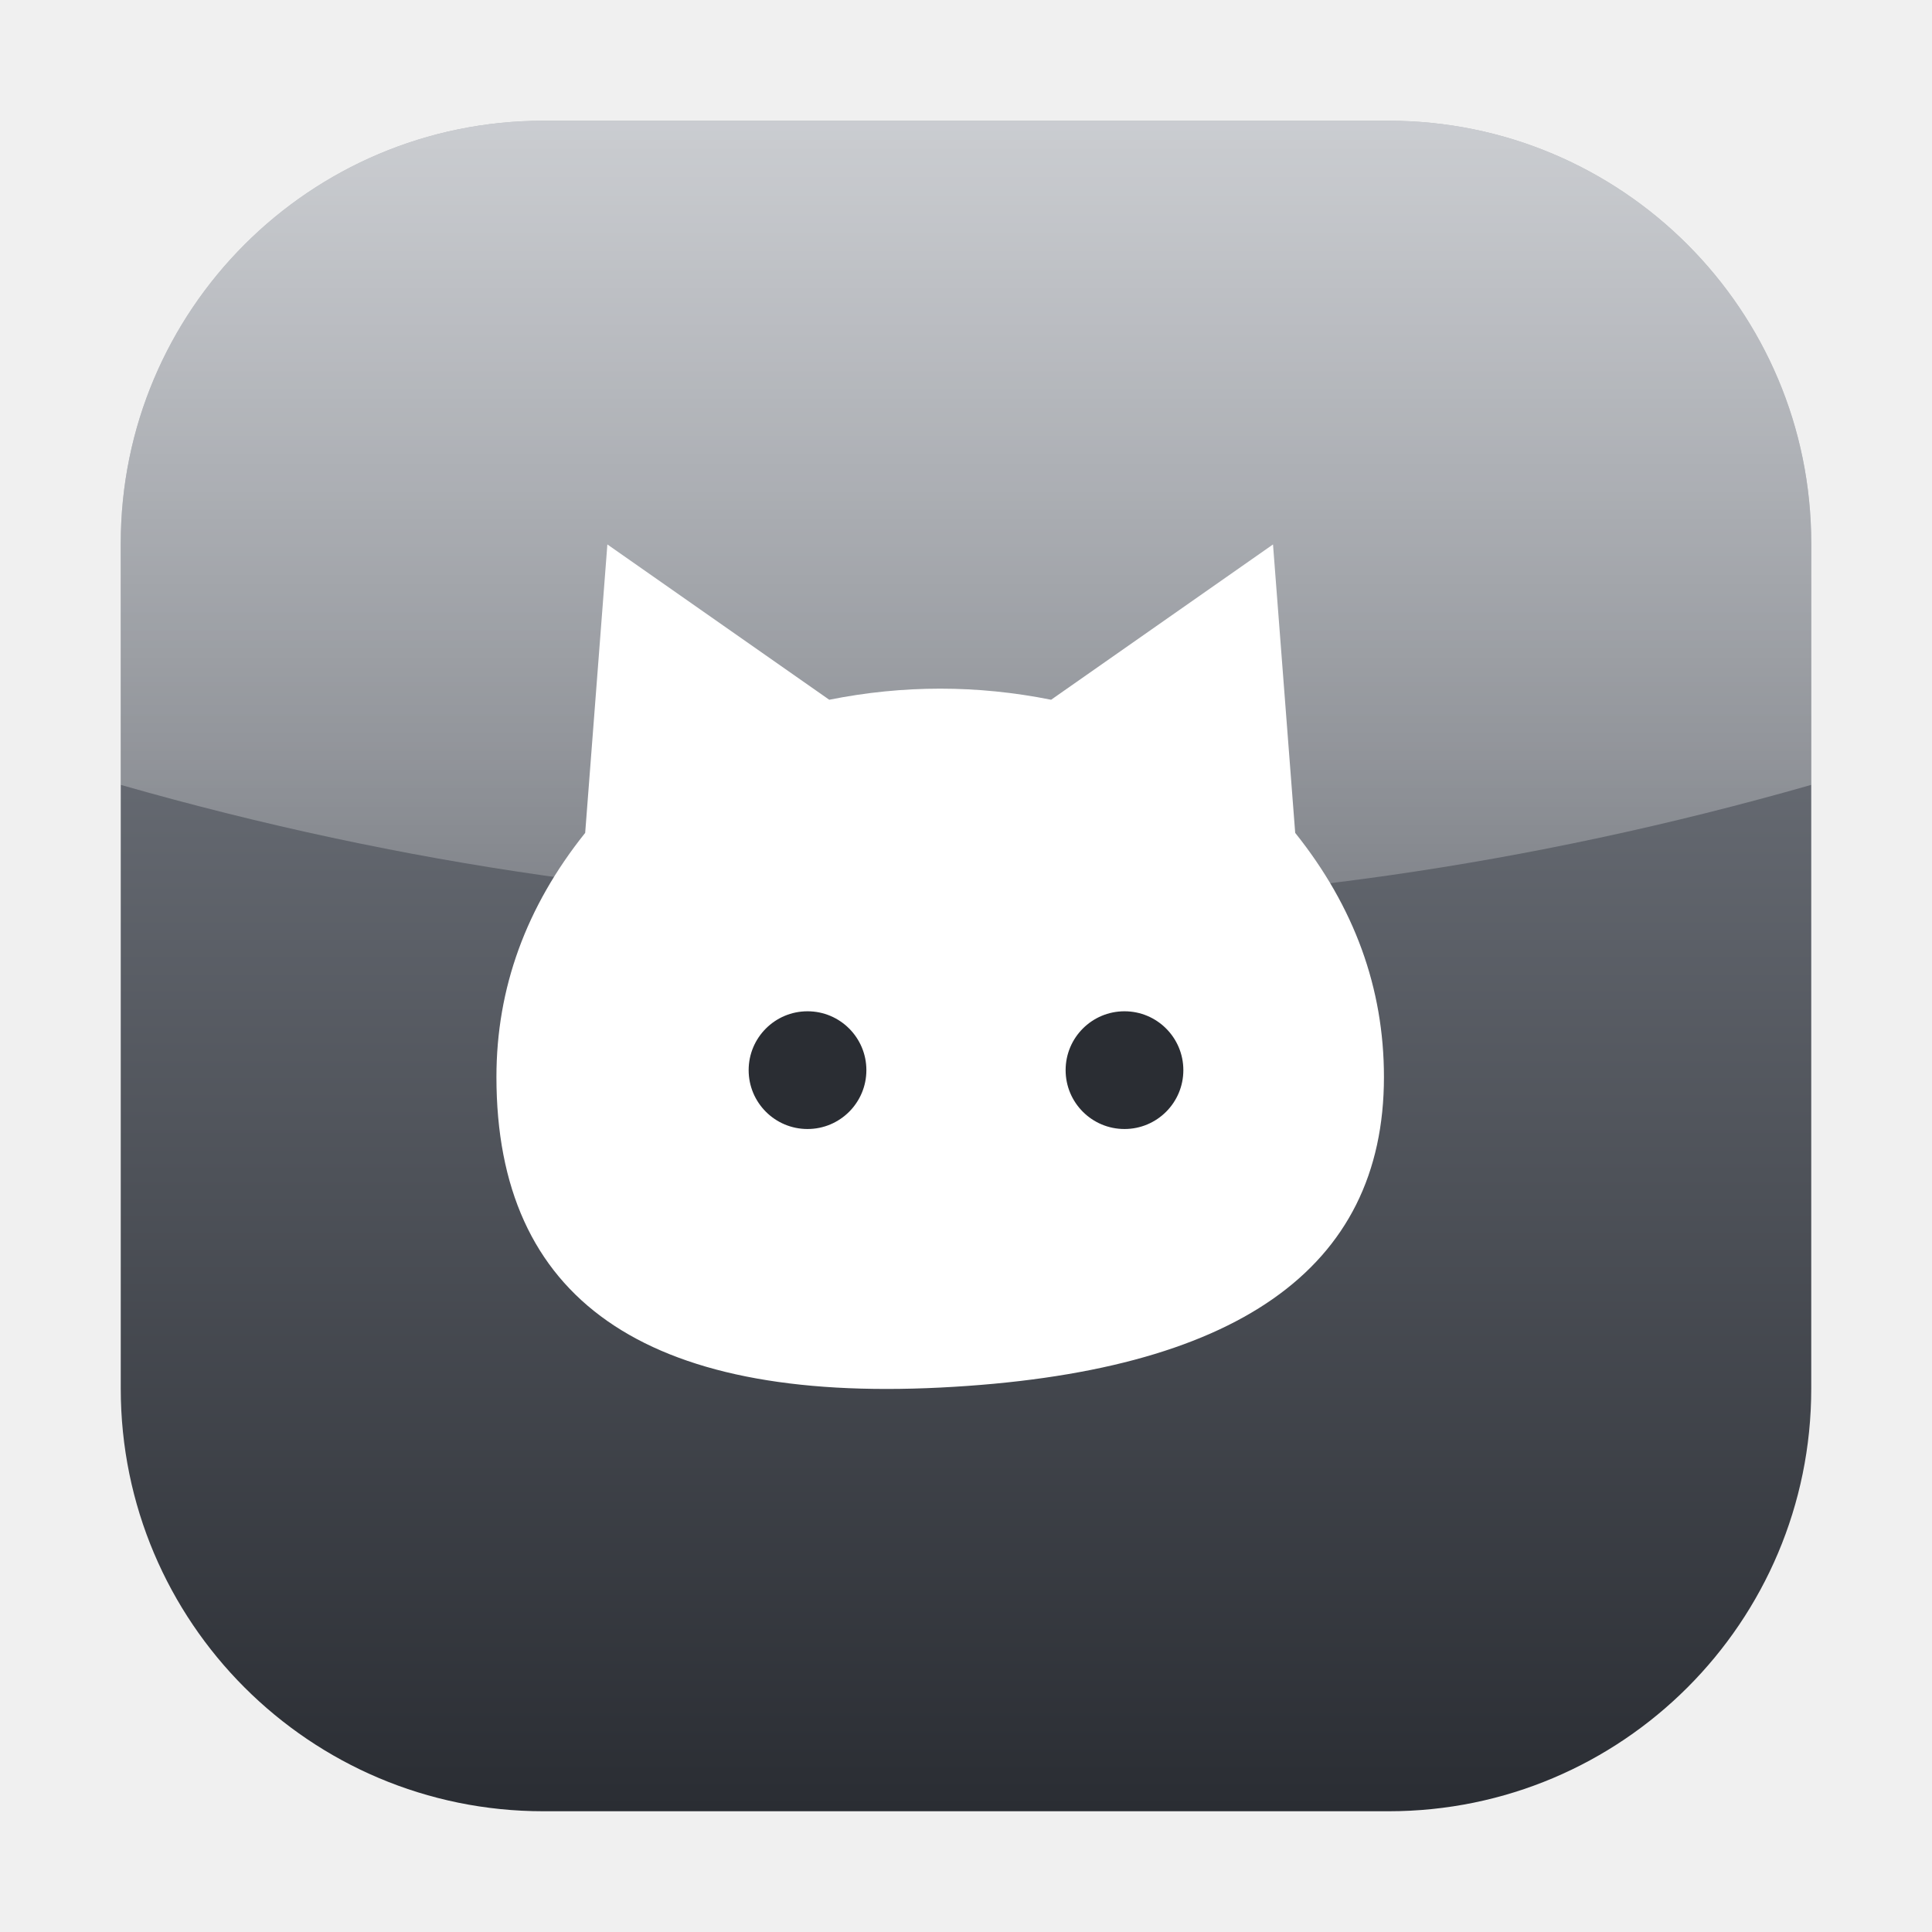
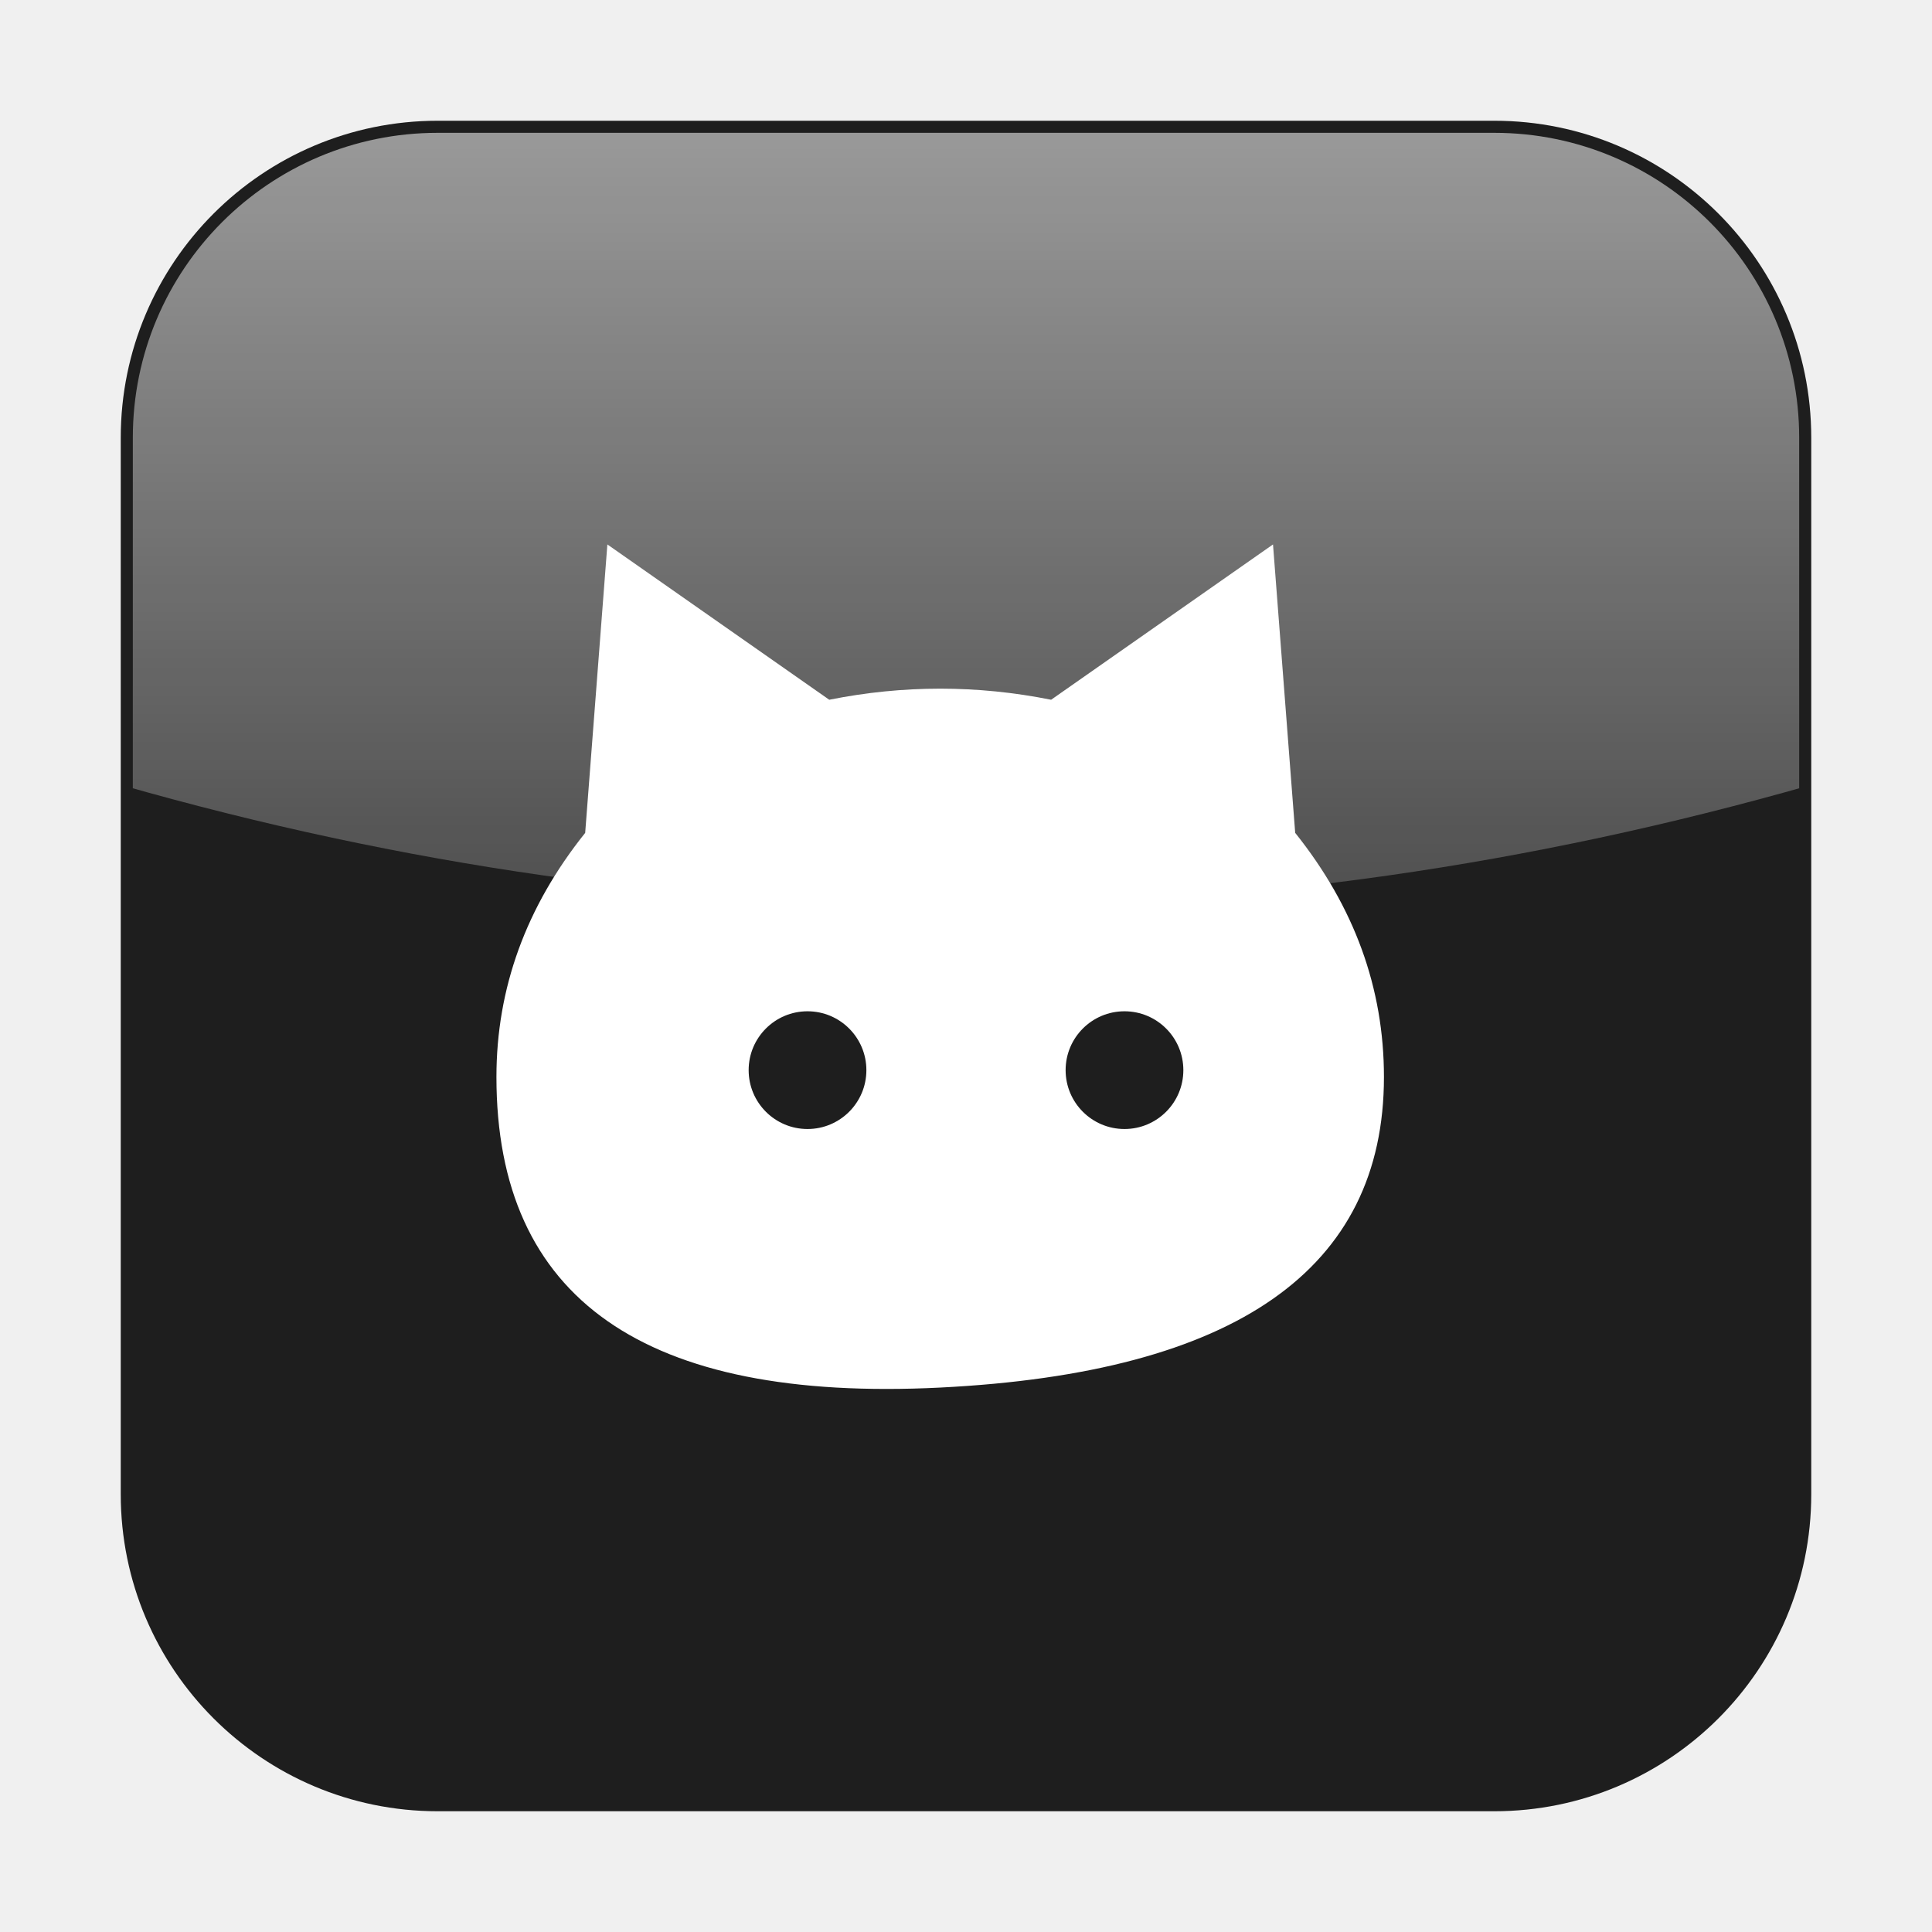
<svg xmlns="http://www.w3.org/2000/svg" viewBox="0 0 64 64">
  <defs>
    <clipPath id="k">
-       <rect x="4" y="4" width="56" height="56" rx="14" />
+       <rect x="4.4" y="4.4" width="55.2" height="55.2" rx="10.1" />
    </clipPath>
    <linearGradient id="b" x1="0" y1="0" x2="0" y2="1">
      <stop offset="0" stop-color="#8a8f98" />
      <stop offset="1" stop-color="#2a2d33" />
    </linearGradient>
    <radialGradient id="u" cx=".5" cy="1" r=".75">
      <stop offset="0" stop-color="#c5c9d0" stop-opacity=".9" />
      <stop offset="1" stop-color="#c5c9d0" stop-opacity="0" />
    </radialGradient>
    <linearGradient id="s" x1="0" y1="0" x2="0" y2="1">
      <stop offset="0" stop-color="#fff" stop-opacity=".55" />
      <stop offset="1" stop-color="#fff" stop-opacity=".22" />
    </linearGradient>
    <filter id="d" x="-20%" y="-20%" width="140%" height="150%">
      <feDropShadow dx="0" dy="1.2" stdDeviation="1" flood-color="#000" flood-opacity=".16" />
    </filter>
  </defs>
-   <rect x="4" y="4" width="56" height="56" rx="14" fill="url(#b)" />
+   <rect x="4" y="4" width="56" height="56" rx="10.5" fill="#1e1e1e" />
  <g transform="translate(8 9.2) scale(.75)">
    <path d="M16 24L17 11l10 7q5-1 10 0l10-7 1 13q4 5 4 11 0 13-20 14T12 35q0-6 4-11z" fill="#fff" transform="translate(-0.5 1) scale(.98)" />
-     <circle cx="25" cy="35" r="2.6" fill="#2a2d33" />
-     <circle cx="39" cy="35" r="2.6" fill="#2a2d33" />
+     <circle cx="25" cy="35" r="2.6" fill="#1e1e1e" />
+     <circle cx="39" cy="35" r="2.6" fill="#1e1e1e" />
  </g>
  <path d="M4 4H60V26Q32 34 4 26Z" fill="url(#s)" clip-path="url(#k)" />
</svg>
